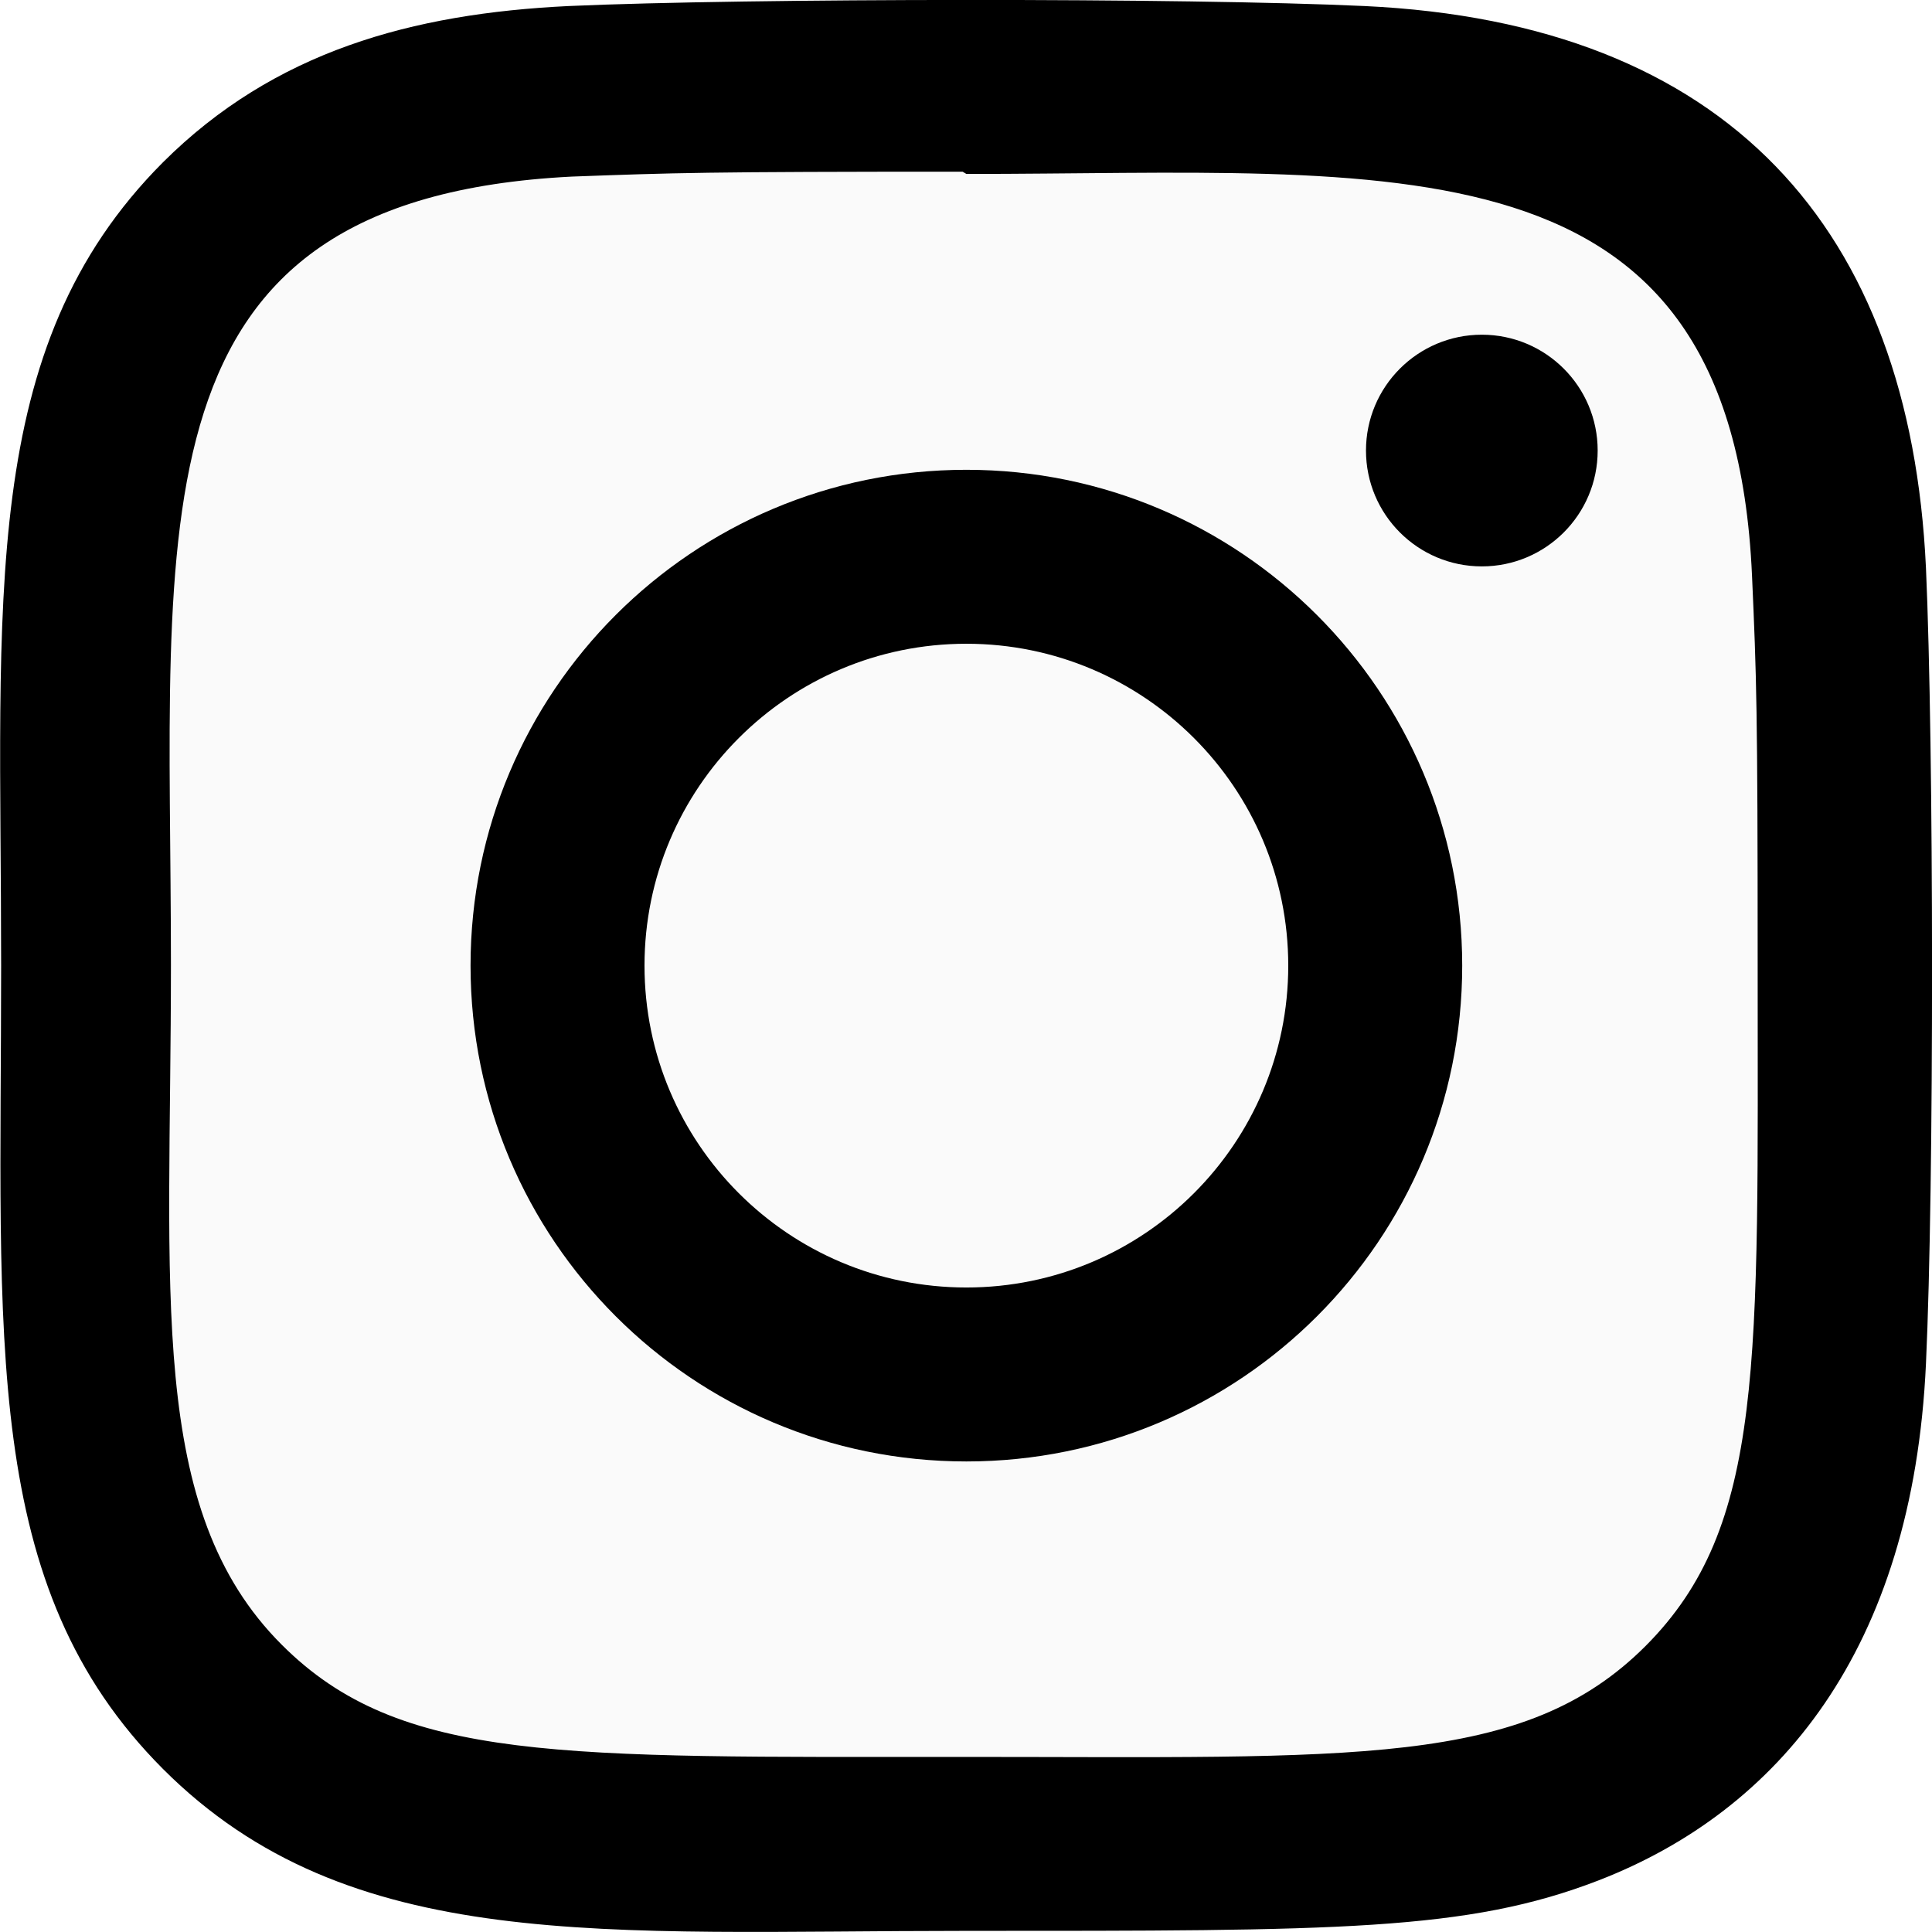
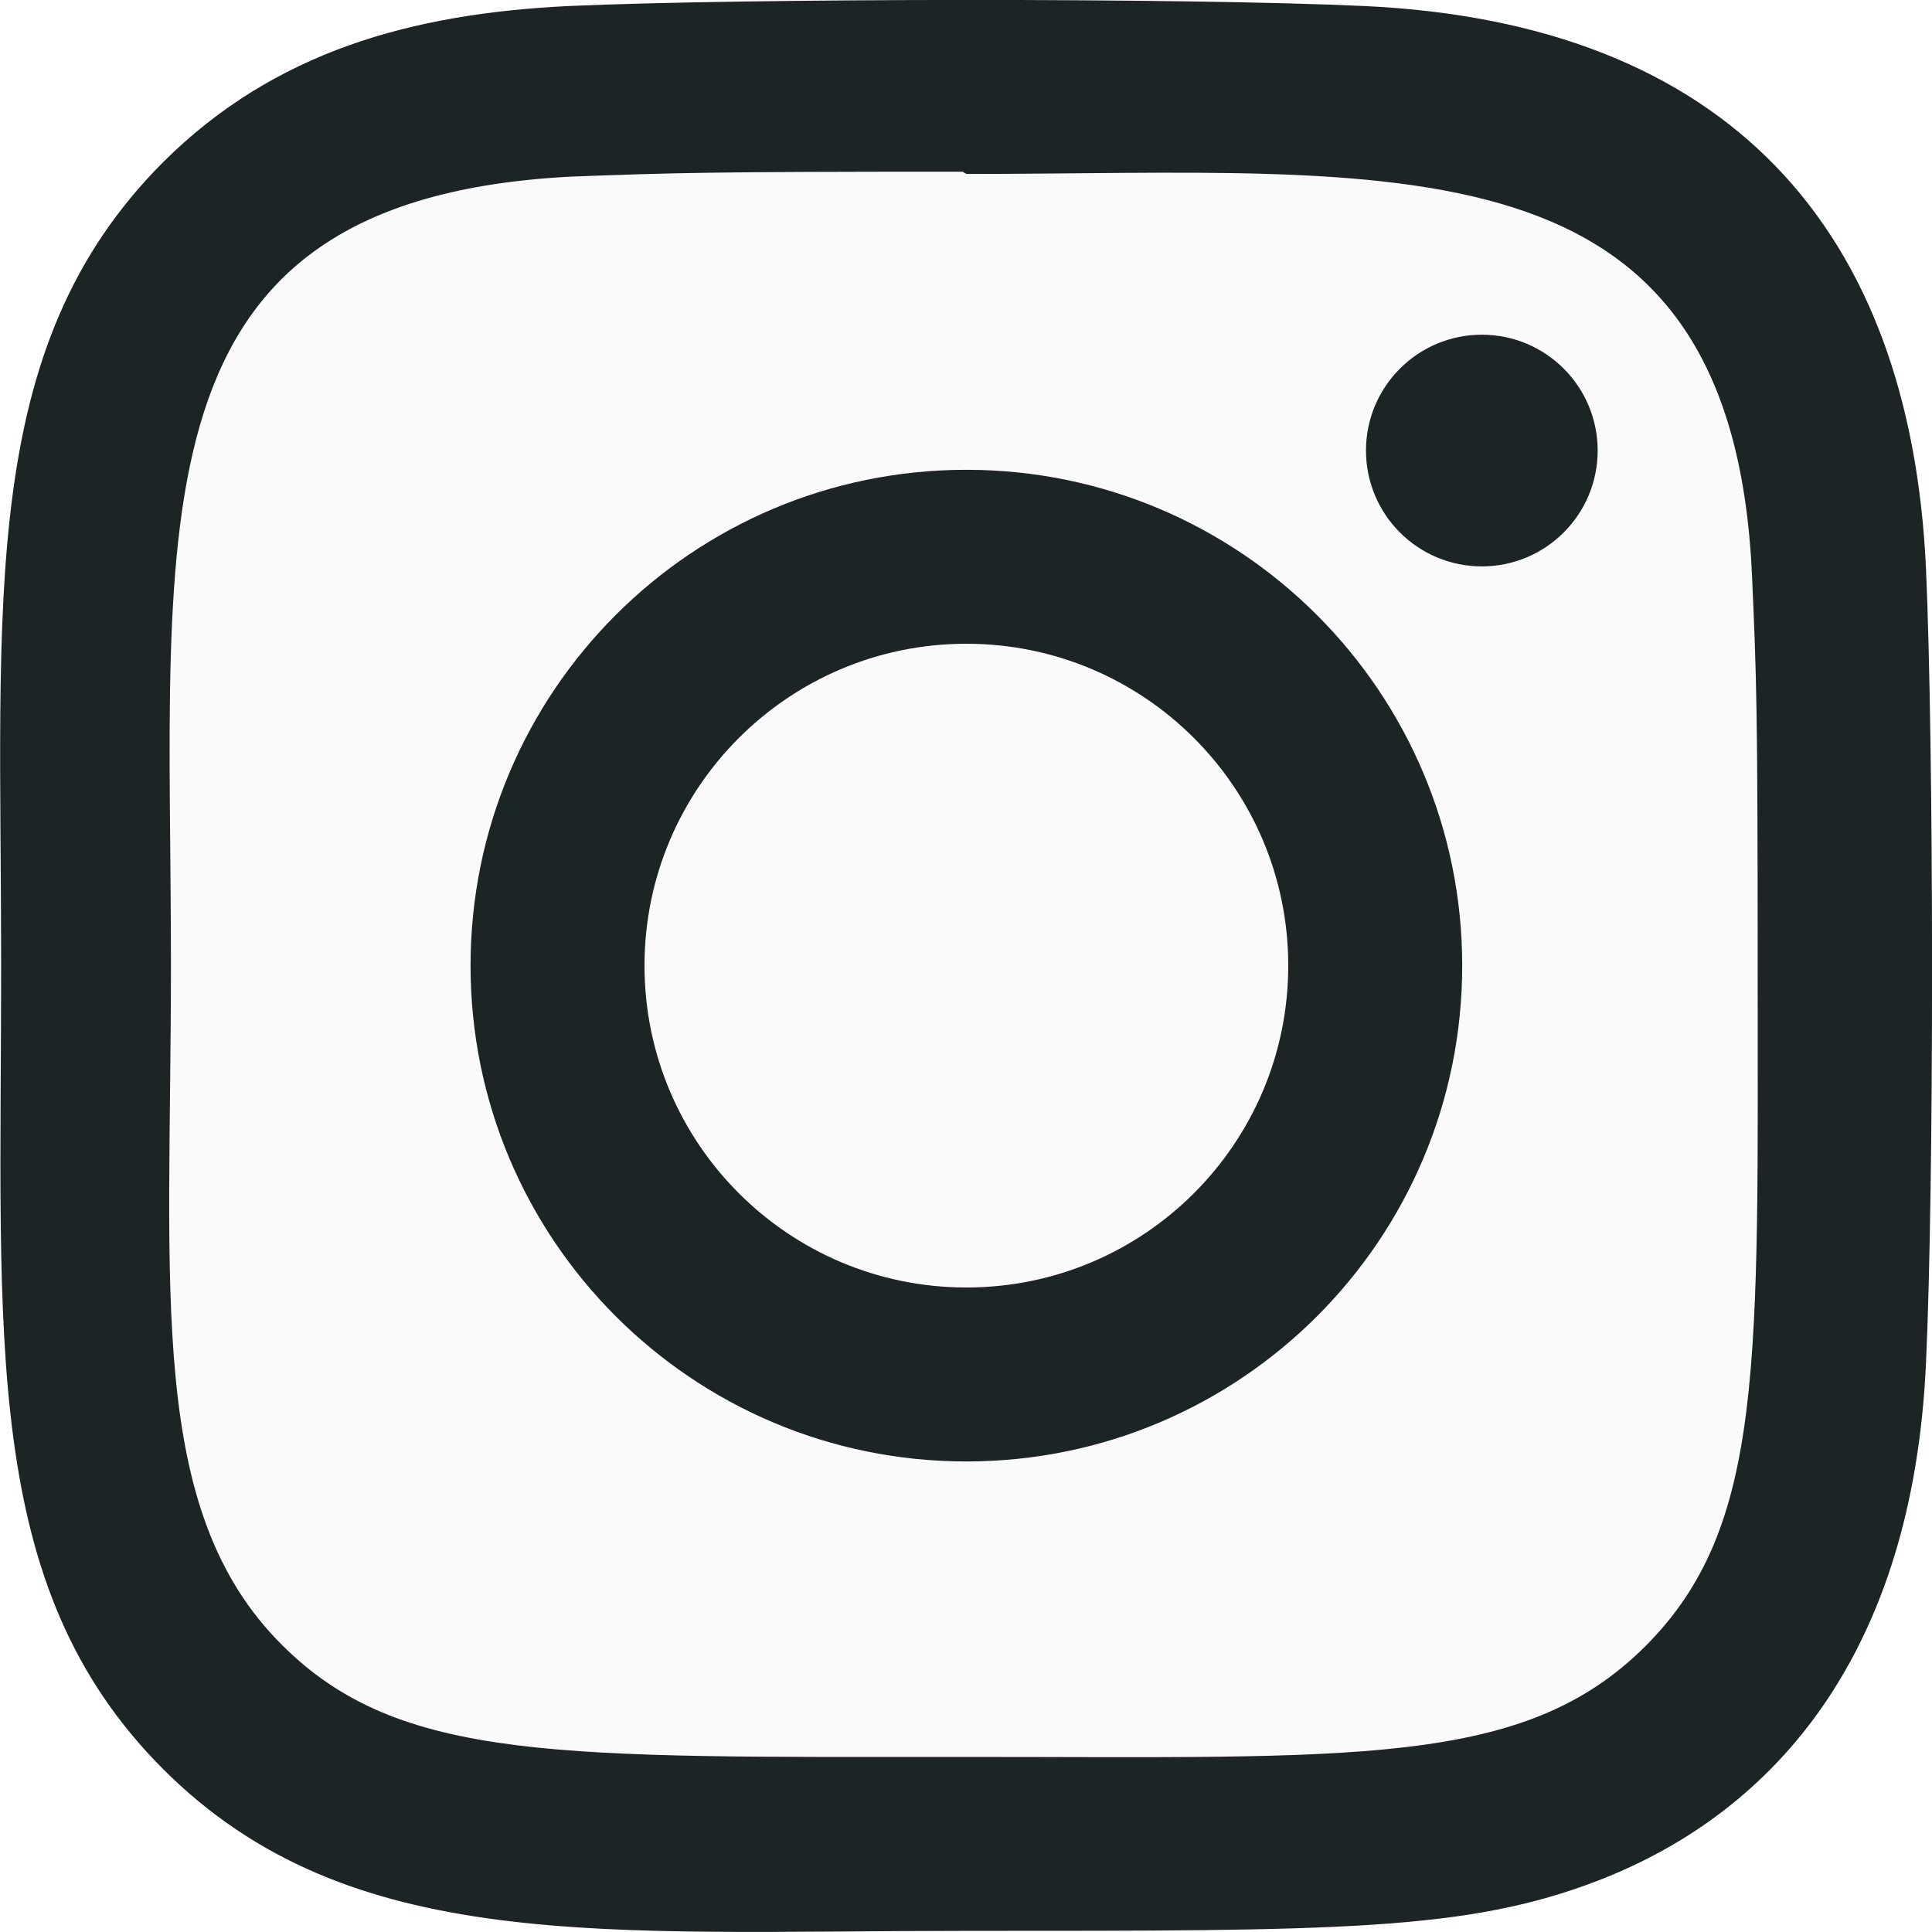
<svg xmlns="http://www.w3.org/2000/svg" version="1.1" id="Bold" x="0px" y="0px" viewBox="0 0 512 512" style="enable-background:new 0 0 512 512;" xml:space="preserve">
  <style type="text/css">
	.st0{fill:#FAFAFA;}
+ 	.st1{fill:#1c2425;}
</style>
  <path class="st0" d="M22,137l34-84l109-31l252,16l50,44l27,90l-8,211l-36,65l-53,35l-293-4l-63-34c0,0-30-161-28-167S22,137,22,137z  " />
-   <path d="M256.1,124.5c-72.6,0-131.4,58.8-131.4,131.4c0,72.6,58.8,131.4,131.4,131.4c72.6,0,131.4-58.8,131.4-131.4  C387.5,183.3,328.6,124.5,256.1,124.5L256.1,124.5z M256.1,341.2c-47.1,0-85.3-38.2-85.3-85.3s38.2-85.3,85.3-85.3  s85.3,38.2,85.3,85.3C341.4,303,303.2,341.2,256.1,341.2z" />
-   <path d="M361.6,1.6c-47.1-2.2-163.8-2.1-210.9,0C109.2,3.6,72.7,13.6,43.2,43C-6,92.3,0.3,158.6,0.3,255.9  c0,99.6-5.5,164.4,42.9,212.9c49.4,49.4,116.7,42.9,212.9,42.9c98.6,0,132.7,0.1,167.6-13.4c47.4-18.4,83.2-60.8,86.7-136.9  c2.2-47.1,2.1-163.8,0-210.9C506.2,60.6,457.9,6.1,361.6,1.6L361.6,1.6z M436.1,436.2c-32.3,32.3-77.1,29.4-180.7,29.4  c-106.7,0-149.4,1.6-180.7-29.7c-35.9-35.8-29.4-93.2-29.4-180.3c0-117.9-12.1-202.8,106.2-208.8c27.2-1,35.2-1.3,103.6-1.3l1,0.6  c113.7,0,202.9-11.9,208.2,106.4c1.2,27,1.5,35.1,1.5,103.4C465.8,361.3,467.8,404.4,436.1,436.2L436.1,436.2z" />
-   <circle cx="392.7" cy="119.4" r="30.7" />
+   <path class="st1" d="M256.1,124.5c-72.6,0-131.4,58.8-131.4,131.4c0,72.6,58.8,131.4,131.4,131.4c72.6,0,131.4-58.8,131.4-131.4  C387.5,183.3,328.6,124.5,256.1,124.5L256.1,124.5z M256.1,341.2c-47.1,0-85.3-38.2-85.3-85.3s38.2-85.3,85.3-85.3  s85.3,38.2,85.3,85.3C341.4,303,303.2,341.2,256.1,341.2z" />
+   <path class="st1" d="M361.6,1.6c-47.1-2.2-163.8-2.1-210.9,0C109.2,3.6,72.7,13.6,43.2,43C-6,92.3,0.3,158.6,0.3,255.9  c0,99.6-5.5,164.4,42.9,212.9c49.4,49.4,116.7,42.9,212.9,42.9c98.6,0,132.7,0.1,167.6-13.4c47.4-18.4,83.2-60.8,86.7-136.9  c2.2-47.1,2.1-163.8,0-210.9C506.2,60.6,457.9,6.1,361.6,1.6L361.6,1.6z M436.1,436.2c-32.3,32.3-77.1,29.4-180.7,29.4  c-106.7,0-149.4,1.6-180.7-29.7c-35.9-35.8-29.4-93.2-29.4-180.3c0-117.9-12.1-202.8,106.2-208.8c27.2-1,35.2-1.3,103.6-1.3l1,0.6  c113.7,0,202.9-11.9,208.2,106.4c1.2,27,1.5,35.1,1.5,103.4C465.8,361.3,467.8,404.4,436.1,436.2L436.1,436.2z" />
+   <circle class="st1" cx="392.7" cy="119.4" r="30.7" />
</svg>
